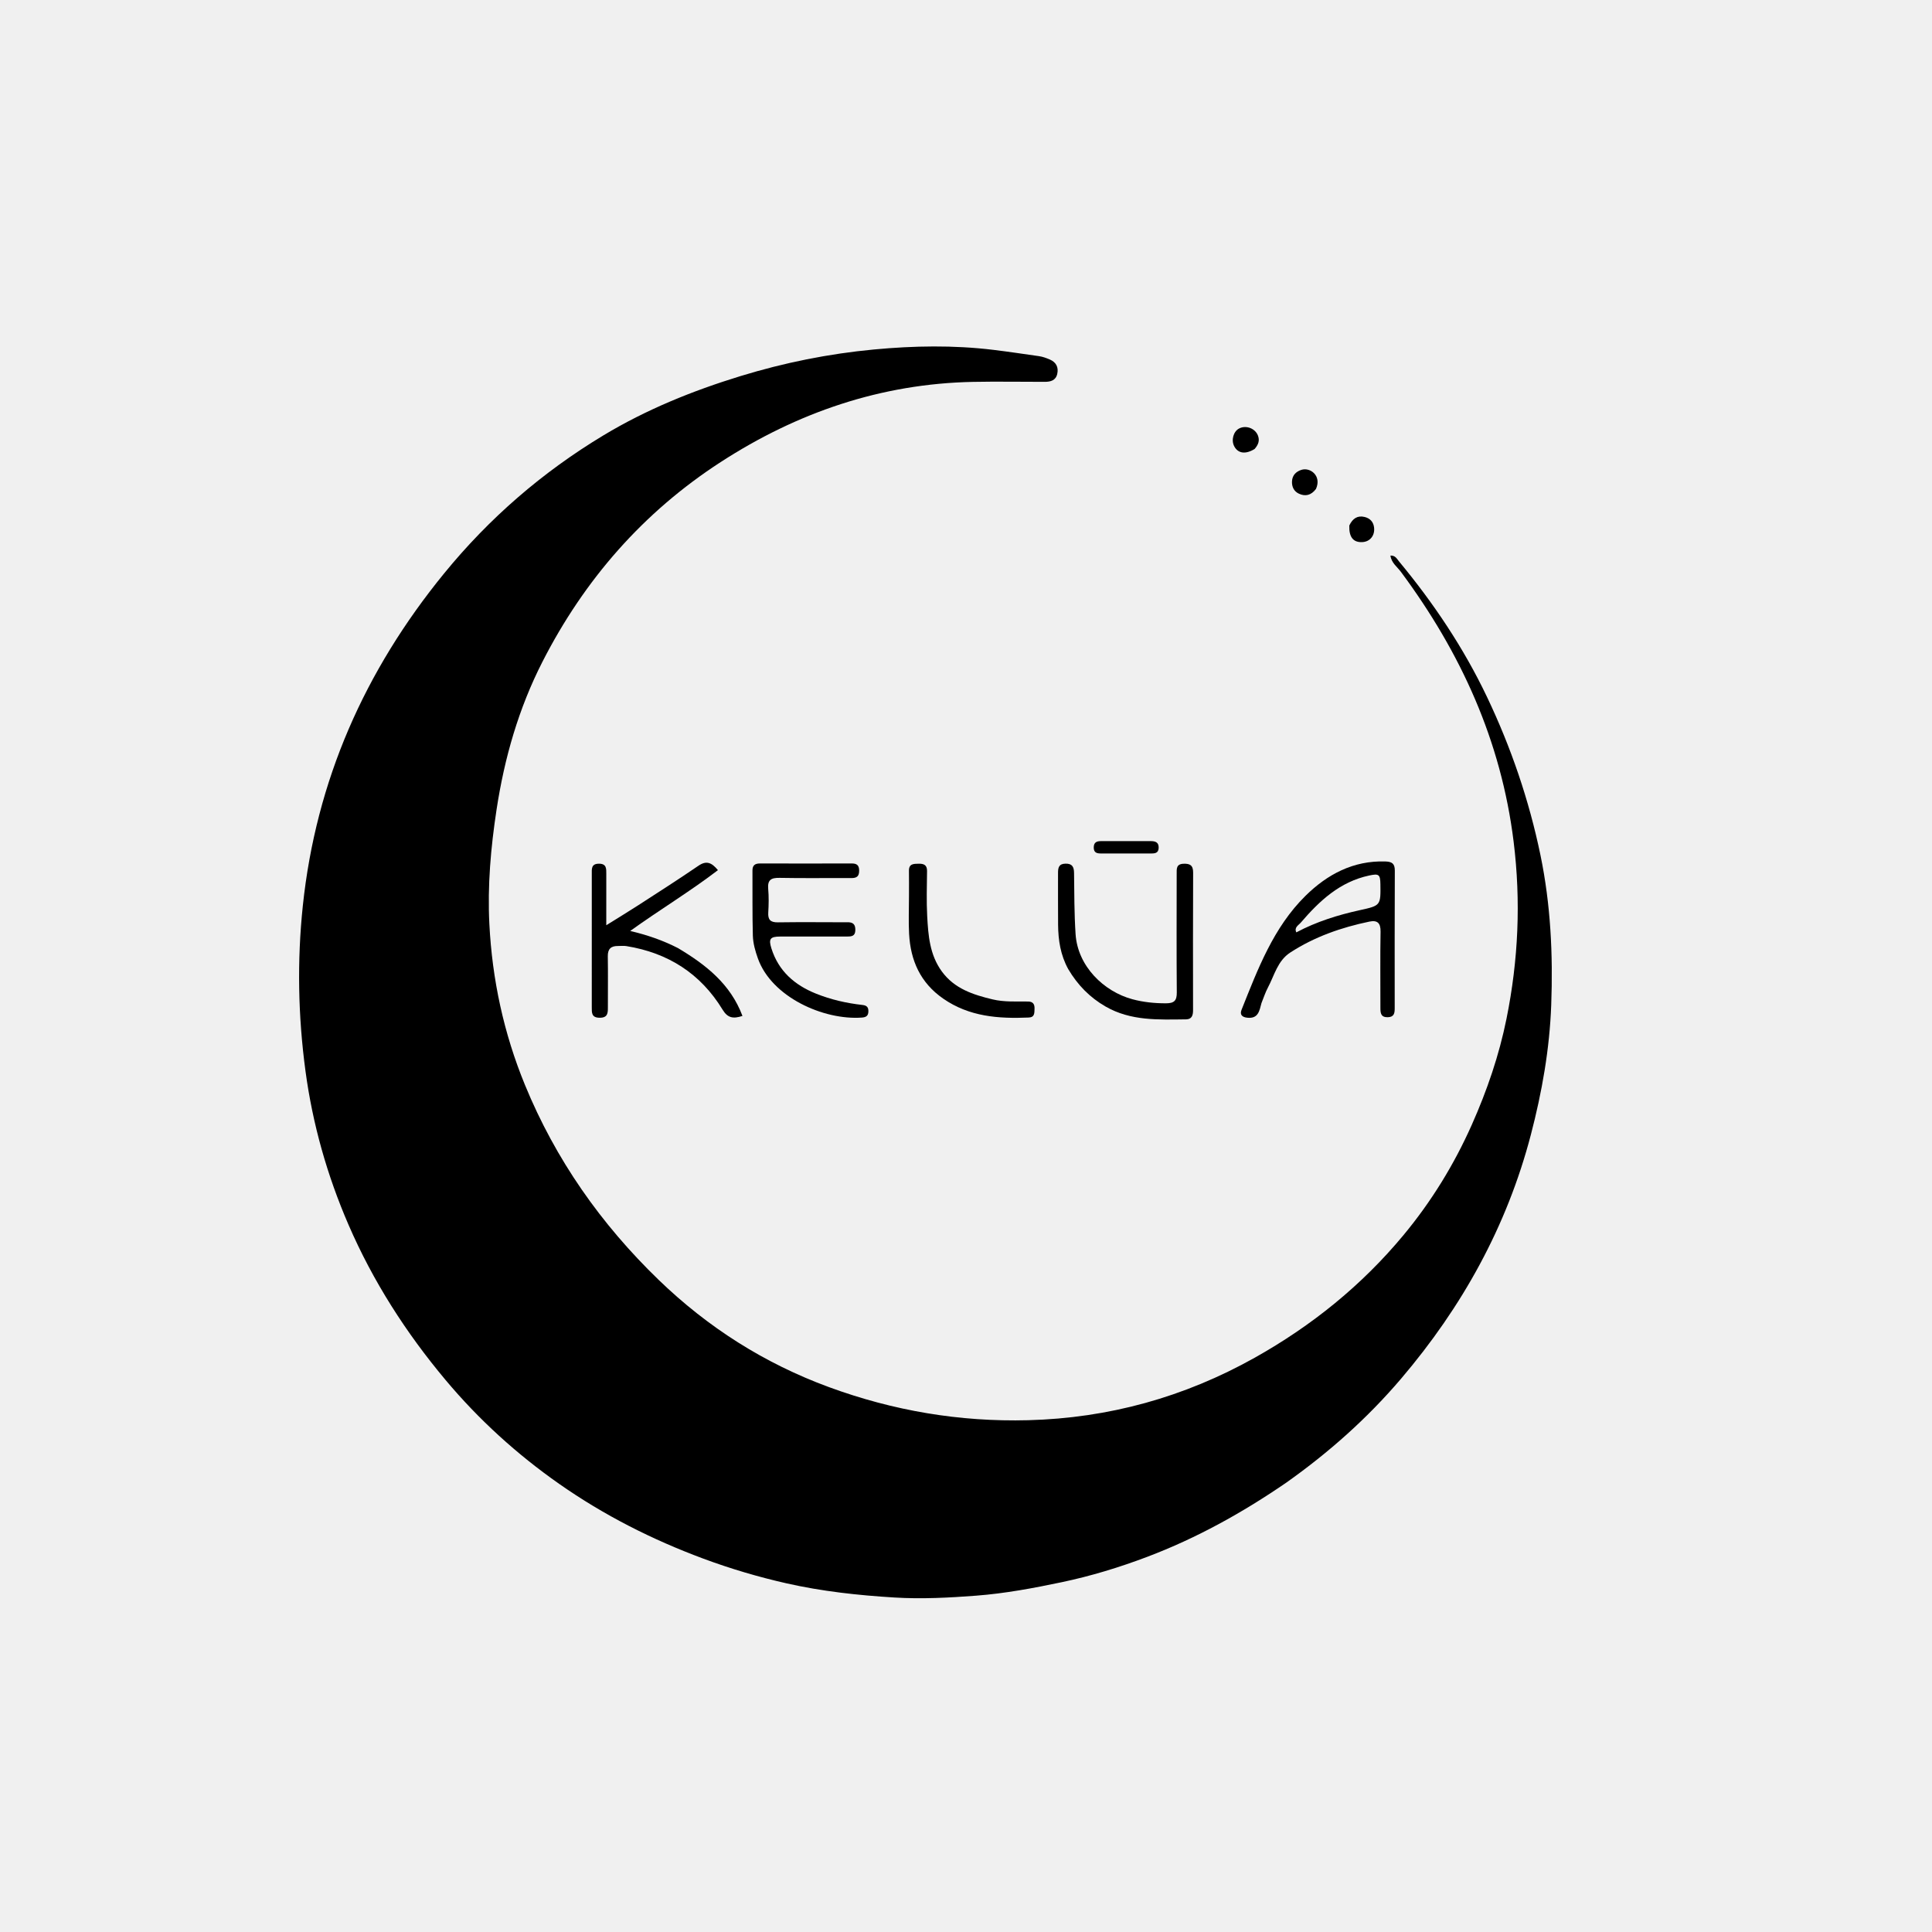
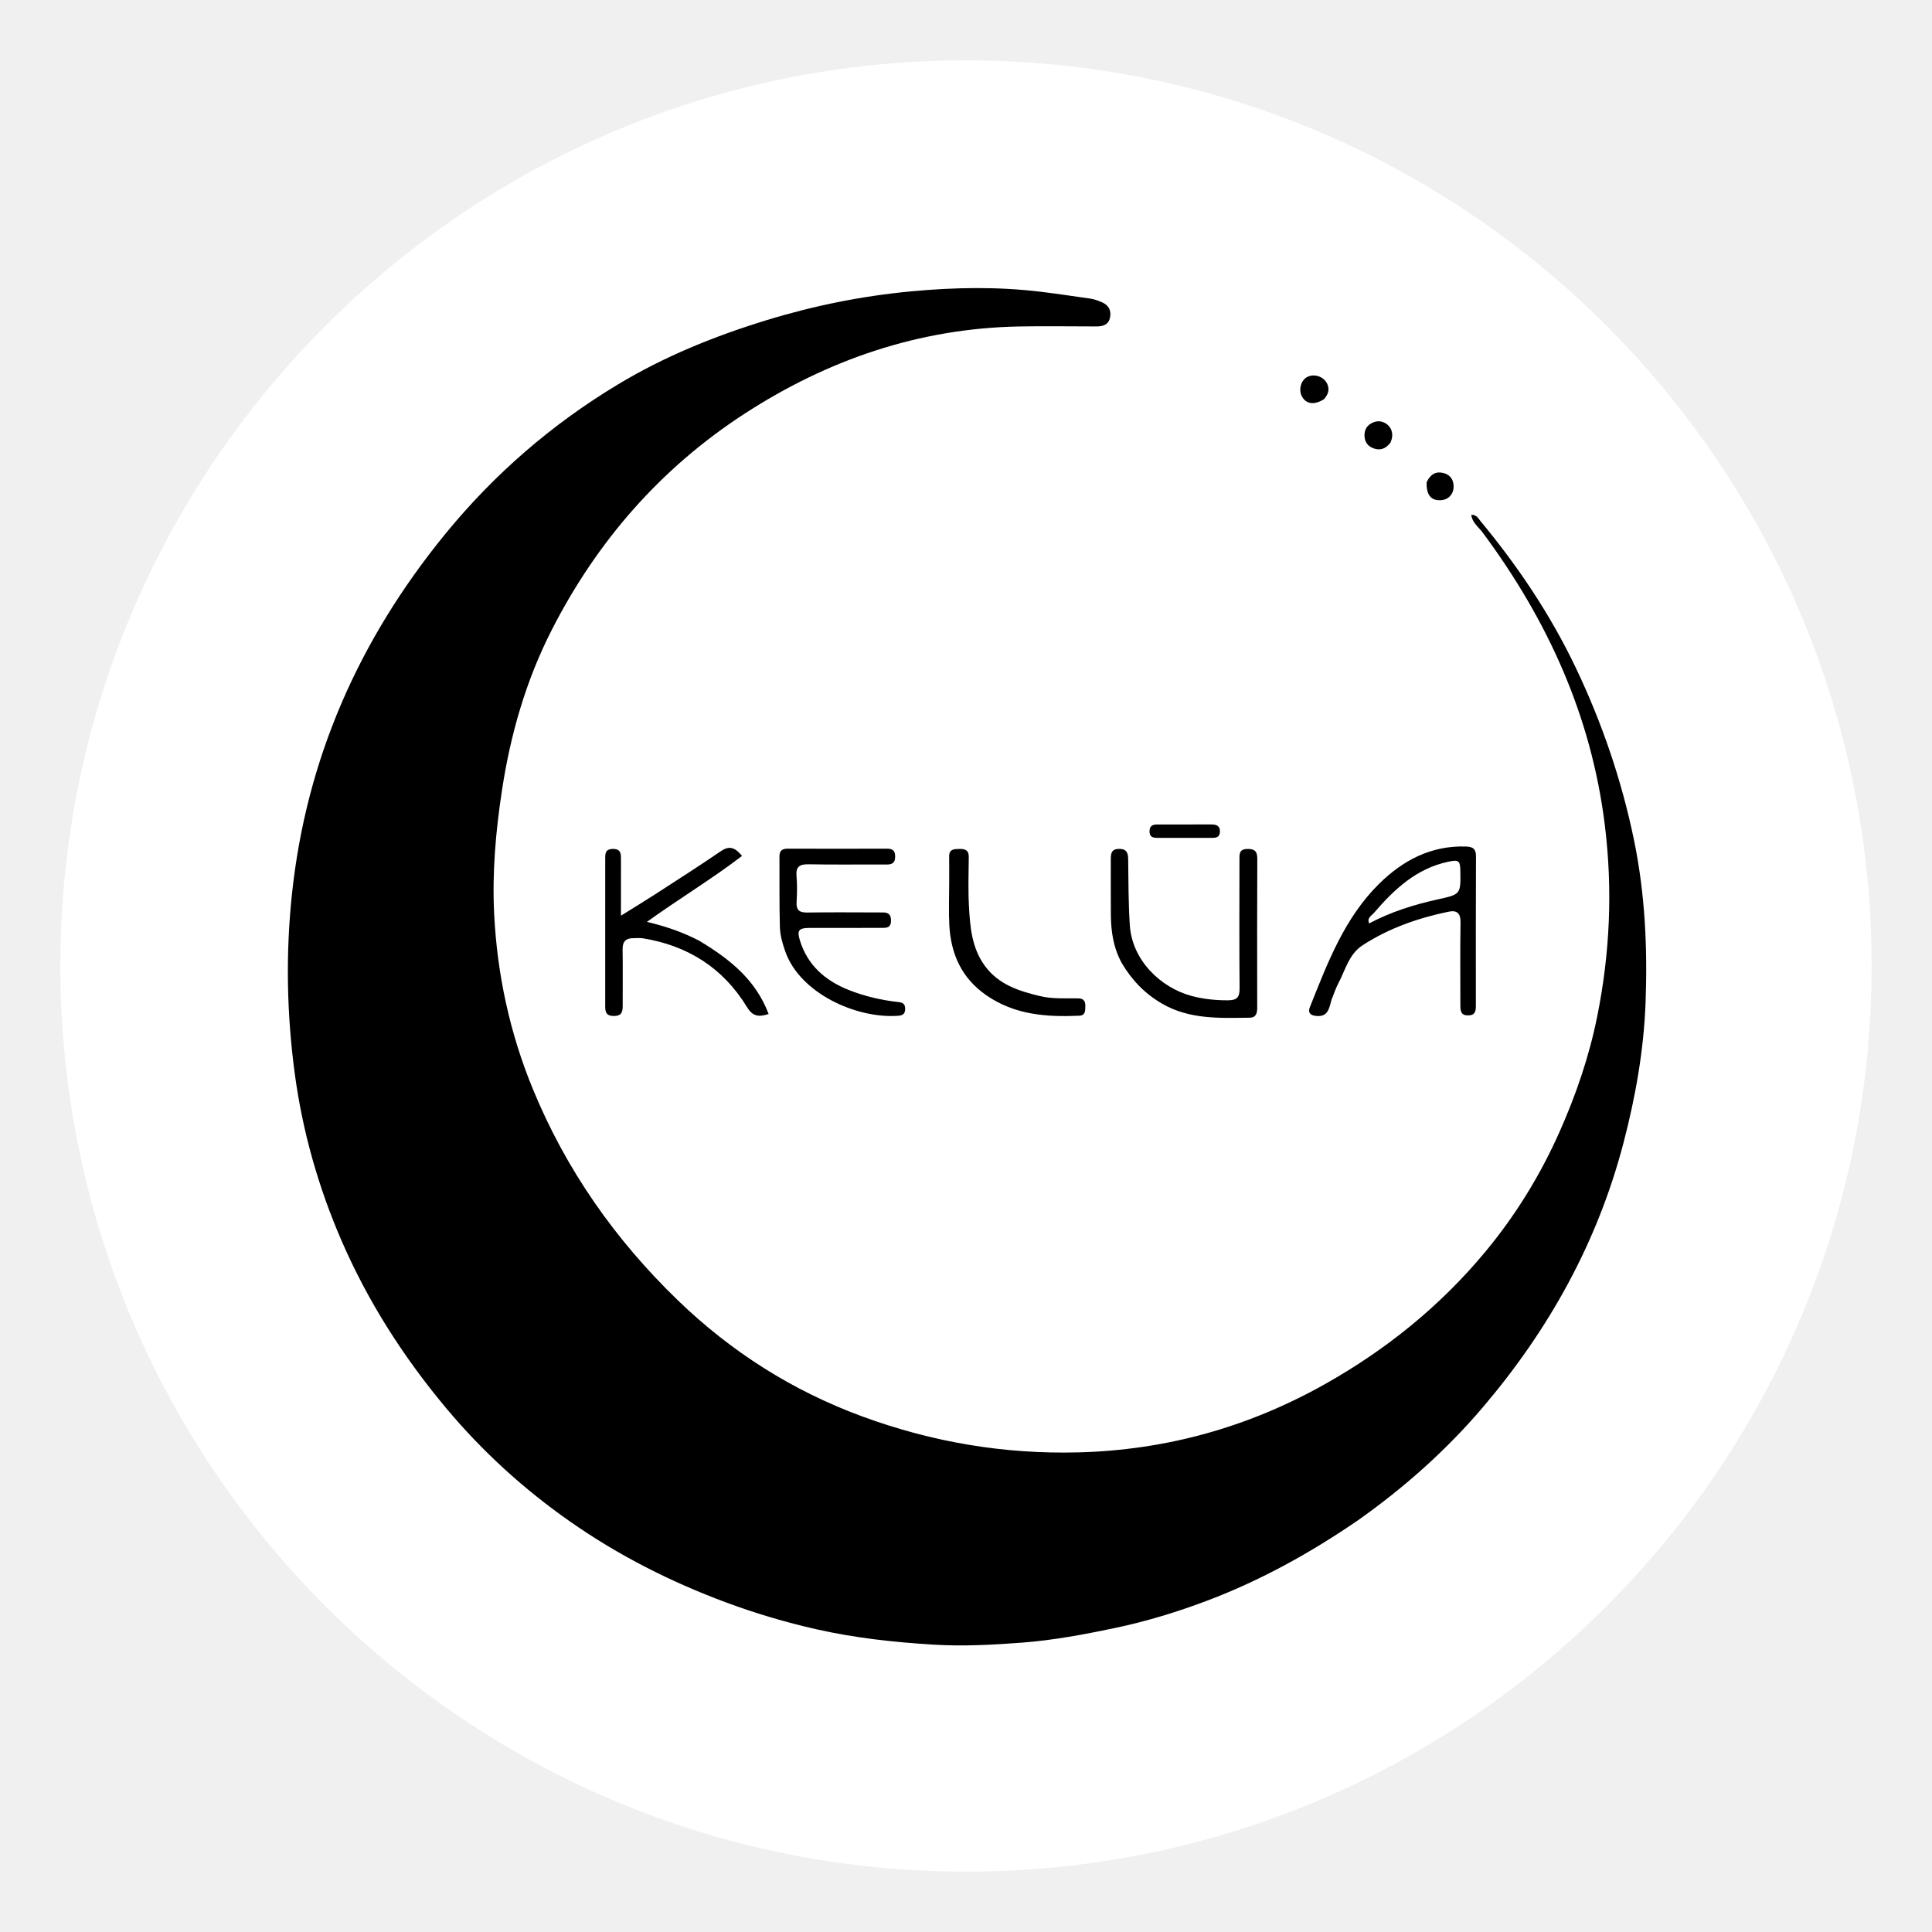
- <svg xmlns="http://www.w3.org/2000/svg" version="1.1" id="Layer_1" x="0px" y="0px" width="32" height="32" viewBox="0 0 1024 1024" enable-background="new 0 0 1024 1024" xml:space="preserve">
-   <path fill="#000000" opacity="1" stroke="none" d=" M681.754,785.832   C658.458,801.813 634.189,815.262 608.081,825.146   C593.324,830.733 578.273,835.333 562.74,838.599   C547.737,841.753 532.68,844.568 517.468,845.73   C503.066,846.831 488.581,847.596 474.057,846.713   C454.771,845.541 435.621,843.448 416.787,839.183   C401.865,835.803 387.19,831.459 372.819,826.125   C345.709,816.061 320.116,803.108 296.402,786.502   C273.906,770.749 253.754,752.427 236.12,731.38   C215.15,706.351 197.681,679.111 184.689,649.082   C173.396,622.983 165.701,595.844 161.913,567.684   C157.995,538.548 157.417,509.327 160.507,480.025   C167.503,413.685 193.34,355.458 235.335,303.991   C259.274,274.652 287.434,250.27 319.823,230.757   C342.606,217.03 367.035,207.142 392.446,199.343   C415.609,192.234 439.255,187.481 463.244,185.231   C484.241,183.261 505.411,182.872 526.529,185.434   C534.616,186.415 542.659,187.635 550.717,188.775   C552.658,189.05 554.58,189.765 556.4,190.538   C559.775,191.971 561.164,194.657 560.35,198.223   C559.57,201.639 556.836,202.378 553.808,202.382   C541.142,202.395 528.472,202.157 515.811,202.404   C467.003,203.352 422.562,218.599 381.929,244.934   C340.914,271.518 309.714,307.235 287.514,350.737   C274.919,375.419 267.365,401.676 263.19,429.07   C260.117,449.233 258.339,469.422 259.373,489.762   C260.87,519.207 266.999,547.666 278.238,575.035   C294.49,614.612 318.537,648.836 349.173,678.425   C375.215,703.576 405.184,722.638 439.337,735.19   C473.507,747.748 508.68,753.689 544.986,752.74   C587.677,751.625 627.686,740.533 664.987,719.642   C695.238,702.7 721.801,681.257 743.931,654.576   C758.651,636.829 770.662,617.317 780.076,596.17   C788.168,577.994 794.574,559.287 798.498,539.843   C804.756,508.837 806.169,477.773 802.25,446.079   C795.636,392.592 774.229,345.822 742.506,303.083   C740.536,300.429 737.463,298.343 736.958,294.461   C739.563,294.345 740.35,296.159 741.458,297.495   C759.81,319.624 775.745,343.364 788.117,369.337   C800.884,396.135 810.425,424.046 816.465,453.193   C821.907,479.456 823.155,505.946 822.183,532.602   C821.331,555.967 817.291,578.854 811.376,601.473   C798.676,650.043 774.968,692.737 742.585,730.754   C724.805,751.627 704.44,769.775 681.754,785.832  z" />
-   <path fill="#000000" opacity="1" stroke="none" d=" M668.62,531.626   C667.483,535.886 666.891,539.994 661.136,539.414   C658.136,539.111 657.071,537.656 658.054,535.192   C666.689,513.565 674.943,491.558 691.951,474.795   C703.484,463.428 717.267,456.056 734.26,456.595   C737.842,456.708 739.299,457.752 739.282,461.489   C739.171,485.802 739.211,510.116 739.223,534.429   C739.224,536.989 738.907,539.05 735.581,539.146   C731.934,539.25 731.64,537.023 731.645,534.262   C731.671,520.773 731.485,507.281 731.724,493.797   C731.805,489.215 730.02,487.594 725.836,488.463   C710.939,491.556 696.744,496.499 683.888,504.844   C677.115,509.24 675.471,516.937 672.01,523.445   C670.691,525.926 669.826,528.647 668.62,531.626  M687.082,494.173   C697.711,488.525 709.061,484.971 720.776,482.4   C731.824,479.977 731.806,479.893 731.639,468.589   C731.563,463.412 730.775,462.956 725.683,464.043   C710.153,467.357 699.327,477.487 689.483,488.967   C688.255,490.399 685.807,491.544 687.082,494.173  z" />
-   <path fill="#000000" opacity="1" stroke="none" d=" M359.324,502.495   C374.204,511.378 387.173,521.548 393.517,538.461   C388.591,540.088 385.669,539.559 382.985,535.146   C371.334,515.994 354.045,505.006 331.984,501.449   C330.521,501.214 328.989,501.408 327.49,501.398   C323.814,501.371 322.081,502.969 322.148,506.866   C322.304,515.862 322.167,524.863 322.191,533.862   C322.199,536.889 322.156,539.44 317.849,539.427   C313.462,539.413 313.651,536.74 313.652,533.784   C313.666,510.287 313.655,486.79 313.656,463.293   C313.656,460.606 313.281,457.794 317.444,457.78   C321.521,457.765 321.354,460.428 321.347,463.202   C321.326,471.812 321.339,480.423 321.339,490.393   C327.661,486.452 332.958,483.25 338.152,479.889   C348.891,472.94 359.673,466.049 370.234,458.837   C374.431,455.97 377.204,457.173 380.523,461.197   C365.66,472.558 349.769,482.121 334.018,493.431   C343.058,495.557 351.243,498.373 359.324,502.495  z" />
-   <path fill="#000000" opacity="1" stroke="none" d=" M566.179,513.642   C562.051,506.121 560.9,498.273 560.813,490.228   C560.715,481.068 560.818,471.906 560.778,462.746   C560.766,459.974 561.14,457.835 564.711,457.753   C568.326,457.671 569.229,459.482 569.27,462.693   C569.404,473.49 569.369,484.269 570.076,495.084   C571.191,512.161 585.062,525.538 600.175,529.613   C605.938,531.167 611.89,531.783 617.947,531.772   C622.275,531.765 623.761,530.449 623.724,526.045   C623.55,505.061 623.654,484.074 623.665,463.088   C623.666,460.56 623.389,457.981 627.2,457.811   C630.657,457.657 632.404,458.562 632.385,462.483   C632.269,486.8 632.317,511.117 632.343,535.435   C632.346,538.063 631.746,540.243 628.667,540.277   C614.04,540.438 599.33,541.196 585.926,533.454   C577.648,528.673 571.207,522.147 566.179,513.642  z" />
-   <path fill="#000000" opacity="1" stroke="none" d=" M448.789,488.825   C452.248,488.64 453.396,490.01 453.345,493.007   C453.291,496.18 451.371,496.377 449.028,496.375   C437.195,496.364 425.362,496.357 413.529,496.387   C408.222,496.4 407.276,497.616 408.858,502.653   C412.634,514.678 421.146,522.1 432.521,526.657   C440.427,529.825 448.661,531.711 457.102,532.648   C459.41,532.904 460.318,533.839 460.262,536.116   C460.204,538.5 458.945,539.178 456.781,539.334   C436.435,540.794 408.969,528.422 401.701,508.001   C400.291,504.039 399.142,499.987 399.028,495.897   C398.707,484.406 398.894,472.902 398.821,461.404   C398.804,458.57 400.202,457.648 402.854,457.655   C419.02,457.7 435.187,457.696 451.353,457.653   C453.95,457.646 455.324,458.419 455.369,461.344   C455.416,464.437 454.134,465.418 451.203,465.399   C438.537,465.321 425.867,465.538 413.206,465.285   C408.743,465.196 406.736,466.332 407.158,471.116   C407.523,475.251 407.446,479.455 407.196,483.606   C406.961,487.49 408.352,488.92 412.315,488.861   C424.312,488.682 436.313,488.809 448.789,488.825  z" />
-   <path fill="#000000" opacity="1" stroke="none" d=" M481.779,475.002   C481.779,470.175 481.836,465.846 481.765,461.52   C481.703,457.767 484.258,457.836 486.866,457.786   C489.536,457.735 491.384,458.371 491.352,461.617   C491.274,469.605 491.006,477.613 491.433,485.58   C491.984,495.837 492.774,506.117 499.212,514.917   C505.897,524.055 515.774,527.223 526.058,529.69   C532.265,531.179 538.617,530.747 544.922,530.828   C547.517,530.862 548.42,532.261 548.324,534.66   C548.237,536.846 548.479,539.173 545.263,539.31   C529.253,539.997 513.741,538.892 499.901,529.282   C487.808,520.885 482.604,509.102 481.841,494.973   C481.492,488.5 481.781,481.993 481.779,475.002  z" />
-   <path fill="#000000" opacity="1" stroke="none" d=" M597.998,452.375   C592.859,452.368 588.218,452.347 583.578,452.36   C581.36,452.367 579.677,451.948 579.707,449.13   C579.736,446.391 581.337,445.813 583.586,445.814   C592.37,445.818 601.154,445.818 609.937,445.809   C612.378,445.806 614.219,446.426 614.115,449.403   C614.014,452.26 612.026,452.372 609.932,452.372   C606.12,452.374 602.309,452.373 597.998,452.375  z" />
-   <path fill="#000000" opacity="1" stroke="none" d=" M664.967,237.971   C660.109,240.964 656.163,240.324 654.171,236.549   C652.438,233.265 653.747,228.608 656.835,227.067   C660.504,225.236 665.263,227.058 666.733,230.849   C667.746,233.461 666.981,235.677 664.967,237.971  z" />
-   <path fill="#000000" opacity="1" stroke="none" d=" M697.502,259.132   C694.924,262.6 691.812,263.217 688.459,261.666   C685.858,260.462 684.648,258.053 684.786,255.14   C684.939,251.907 686.881,249.976 689.776,249.03   C694.381,247.526 700.63,252.146 697.502,259.132  z" />
-   <path fill="#000000" opacity="1" stroke="none" d=" M715.158,278.542   C716.921,274.758 719.562,273.086 723.303,274.013   C726.045,274.693 727.901,276.492 728.279,279.504   C728.818,283.79 726.201,287.109 722.068,287.324   C717.307,287.572 714.95,284.764 715.158,278.542  z" />
+ <svg xmlns="http://www.w3.org/2000/svg" viewBox="0 0 1024 1024">
+   <circle cx="512" cy="512" r="480" fill="#FFFFFF" />
+   <g transform="translate(-19.325,-46.434) scale(1.084337)">
+     <path fill="#000000" opacity="1" stroke="none" d=" M681.754,785.832   C658.458,801.813 634.189,815.262 608.081,825.146   C593.324,830.733 578.273,835.333 562.74,838.599   C547.737,841.753 532.68,844.568 517.468,845.73   C503.066,846.831 488.581,847.596 474.057,846.713   C454.771,845.541 435.621,843.448 416.787,839.183   C401.865,835.803 387.19,831.459 372.819,826.125   C345.709,816.061 320.116,803.108 296.402,786.502   C273.906,770.749 253.754,752.427 236.12,731.38   C215.15,706.351 197.681,679.111 184.689,649.082   C173.396,622.983 165.701,595.844 161.913,567.684   C157.995,538.548 157.417,509.327 160.507,480.025   C167.503,413.685 193.34,355.458 235.335,303.991   C259.274,274.652 287.434,250.27 319.823,230.757   C342.606,217.03 367.035,207.142 392.446,199.343   C415.609,192.234 439.255,187.481 463.244,185.231   C484.241,183.261 505.411,182.872 526.529,185.434   C534.616,186.415 542.659,187.635 550.717,188.775   C552.658,189.05 554.58,189.765 556.4,190.538   C559.775,191.971 561.164,194.657 560.35,198.223   C559.57,201.639 556.836,202.378 553.808,202.382   C541.142,202.395 528.472,202.157 515.811,202.404   C467.003,203.352 422.562,218.599 381.929,244.934   C340.914,271.518 309.714,307.235 287.514,350.737   C274.919,375.419 267.365,401.676 263.19,429.07   C260.117,449.233 258.339,469.422 259.373,489.762   C260.87,519.207 266.999,547.666 278.238,575.035   C294.49,614.612 318.537,648.836 349.173,678.425   C375.215,703.576 405.184,722.638 439.337,735.19   C473.507,747.748 508.68,753.689 544.986,752.74   C587.677,751.625 627.686,740.533 664.987,719.642   C695.238,702.7 721.801,681.257 743.931,654.576   C758.651,636.829 770.662,617.317 780.076,596.17   C788.168,577.994 794.574,559.287 798.498,539.843   C804.756,508.837 806.169,477.773 802.25,446.079   C795.636,392.592 774.229,345.822 742.506,303.083   C740.536,300.429 737.463,298.343 736.958,294.461   C739.563,294.345 740.35,296.159 741.458,297.495   C759.81,319.624 775.745,343.364 788.117,369.337   C800.884,396.135 810.425,424.046 816.465,453.193   C821.907,479.456 823.155,505.946 822.183,532.602   C821.331,555.967 817.291,578.854 811.376,601.473   C798.676,650.043 774.968,692.737 742.585,730.754   C724.805,751.627 704.44,769.775 681.754,785.832  z" />
+     <path fill="#000000" opacity="1" stroke="none" d=" M668.62,531.626   C667.483,535.886 666.891,539.994 661.136,539.414   C658.136,539.111 657.071,537.656 658.054,535.192   C666.689,513.565 674.943,491.558 691.951,474.795   C703.484,463.428 717.267,456.056 734.26,456.595   C737.842,456.708 739.299,457.752 739.282,461.489   C739.171,485.802 739.211,510.116 739.223,534.429   C739.224,536.989 738.907,539.05 735.581,539.146   C731.934,539.25 731.64,537.023 731.645,534.262   C731.671,520.773 731.485,507.281 731.724,493.797   C731.805,489.215 730.02,487.594 725.836,488.463   C710.939,491.556 696.744,496.499 683.888,504.844   C677.115,509.24 675.471,516.937 672.01,523.445   C670.691,525.926 669.826,528.647 668.62,531.626  M687.082,494.173   C697.711,488.525 709.061,484.971 720.776,482.4   C731.824,479.977 731.806,479.893 731.639,468.589   C731.563,463.412 730.775,462.956 725.683,464.043   C710.153,467.357 699.327,477.487 689.483,488.967   C688.255,490.399 685.807,491.544 687.082,494.173  z" />
+     <path fill="#000000" opacity="1" stroke="none" d=" M359.324,502.495   C374.204,511.378 387.173,521.548 393.517,538.461   C388.591,540.088 385.669,539.559 382.985,535.146   C371.334,515.994 354.045,505.006 331.984,501.449   C330.521,501.214 328.989,501.408 327.49,501.398   C323.814,501.371 322.081,502.969 322.148,506.866   C322.304,515.862 322.167,524.863 322.191,533.862   C322.199,536.889 322.156,539.44 317.849,539.427   C313.462,539.413 313.651,536.74 313.652,533.784   C313.666,510.287 313.655,486.79 313.656,463.293   C313.656,460.606 313.281,457.794 317.444,457.78   C321.521,457.765 321.354,460.428 321.347,463.202   C321.326,471.812 321.339,480.423 321.339,490.393   C327.661,486.452 332.958,483.25 338.152,479.889   C348.891,472.94 359.673,466.049 370.234,458.837   C374.431,455.97 377.204,457.173 380.523,461.197   C365.66,472.558 349.769,482.121 334.018,493.431   C343.058,495.557 351.243,498.373 359.324,502.495  z" />
+     <path fill="#000000" opacity="1" stroke="none" d=" M566.179,513.642   C562.051,506.121 560.9,498.273 560.813,490.228   C560.715,481.068 560.818,471.906 560.778,462.746   C560.766,459.974 561.14,457.835 564.711,457.753   C568.326,457.671 569.229,459.482 569.27,462.693   C569.404,473.49 569.369,484.269 570.076,495.084   C571.191,512.161 585.062,525.538 600.175,529.613   C605.938,531.167 611.89,531.783 617.947,531.772   C622.275,531.765 623.761,530.449 623.724,526.045   C623.55,505.061 623.654,484.074 623.665,463.088   C623.666,460.56 623.389,457.981 627.2,457.811   C630.657,457.657 632.404,458.562 632.385,462.483   C632.269,486.8 632.317,511.117 632.343,535.435   C632.346,538.063 631.746,540.243 628.667,540.277   C614.04,540.438 599.33,541.196 585.926,533.454   C577.648,528.673 571.207,522.147 566.179,513.642  z" />
+     <path fill="#000000" opacity="1" stroke="none" d=" M448.789,488.825   C452.248,488.64 453.396,490.01 453.345,493.007   C453.291,496.18 451.371,496.377 449.028,496.375   C437.195,496.364 425.362,496.357 413.529,496.387   C408.222,496.4 407.276,497.616 408.858,502.653   C412.634,514.678 421.146,522.1 432.521,526.657   C440.427,529.825 448.661,531.711 457.102,532.648   C459.41,532.904 460.318,533.839 460.262,536.116   C460.204,538.5 458.945,539.178 456.781,539.334   C436.435,540.794 408.969,528.422 401.701,508.001   C400.291,504.039 399.142,499.987 399.028,495.897   C398.707,484.406 398.894,472.902 398.821,461.404   C398.804,458.57 400.202,457.648 402.854,457.655   C419.02,457.7 435.187,457.696 451.353,457.653   C453.95,457.646 455.324,458.419 455.369,461.344   C455.416,464.437 454.134,465.418 451.203,465.399   C438.537,465.321 425.867,465.538 413.206,465.285   C408.743,465.196 406.736,466.332 407.158,471.116   C407.523,475.251 407.446,479.455 407.196,483.606   C406.961,487.49 408.352,488.92 412.315,488.861   C424.312,488.682 436.313,488.809 448.789,488.825  z" />
+     <path fill="#000000" opacity="1" stroke="none" d=" M481.779,475.002   C481.779,470.175 481.836,465.846 481.765,461.52   C481.703,457.767 484.258,457.836 486.866,457.786   C489.536,457.735 491.384,458.371 491.352,461.617   C491.274,469.605 491.006,477.613 491.433,485.58   C491.984,495.837 492.774,506.117 499.212,514.917   C505.897,524.055 515.774,527.223 526.058,529.69   C532.265,531.179 538.617,530.747 544.922,530.828   C547.517,530.862 548.42,532.261 548.324,534.66   C548.237,536.846 548.479,539.173 545.263,539.31   C529.253,539.997 513.741,538.892 499.901,529.282   C487.808,520.885 482.604,509.102 481.841,494.973   C481.492,488.5 481.781,481.993 481.779,475.002  z" />
+     <path fill="#000000" opacity="1" stroke="none" d=" M597.998,452.375   C592.859,452.368 588.218,452.347 583.578,452.36   C581.36,452.367 579.677,451.948 579.707,449.13   C579.736,446.391 581.337,445.813 583.586,445.814   C592.37,445.818 601.154,445.818 609.937,445.809   C612.378,445.806 614.219,446.426 614.115,449.403   C614.014,452.26 612.026,452.372 609.932,452.372   C606.12,452.374 602.309,452.373 597.998,452.375  z" />
+     <path fill="#000000" opacity="1" stroke="none" d=" M664.967,237.971   C660.109,240.964 656.163,240.324 654.171,236.549   C652.438,233.265 653.747,228.608 656.835,227.067   C660.504,225.236 665.263,227.058 666.733,230.849   C667.746,233.461 666.981,235.677 664.967,237.971  z" />
+     <path fill="#000000" opacity="1" stroke="none" d=" M697.502,259.132   C694.924,262.6 691.812,263.217 688.459,261.666   C685.858,260.462 684.648,258.053 684.786,255.14   C684.939,251.907 686.881,249.976 689.776,249.03   C694.381,247.526 700.63,252.146 697.502,259.132  z" />
+     <path fill="#000000" opacity="1" stroke="none" d=" M715.158,278.542   C716.921,274.758 719.562,273.086 723.303,274.013   C726.045,274.693 727.901,276.492 728.279,279.504   C728.818,283.79 726.201,287.109 722.068,287.324   C717.307,287.572 714.95,284.764 715.158,278.542  z" />
+   </g>
</svg>
